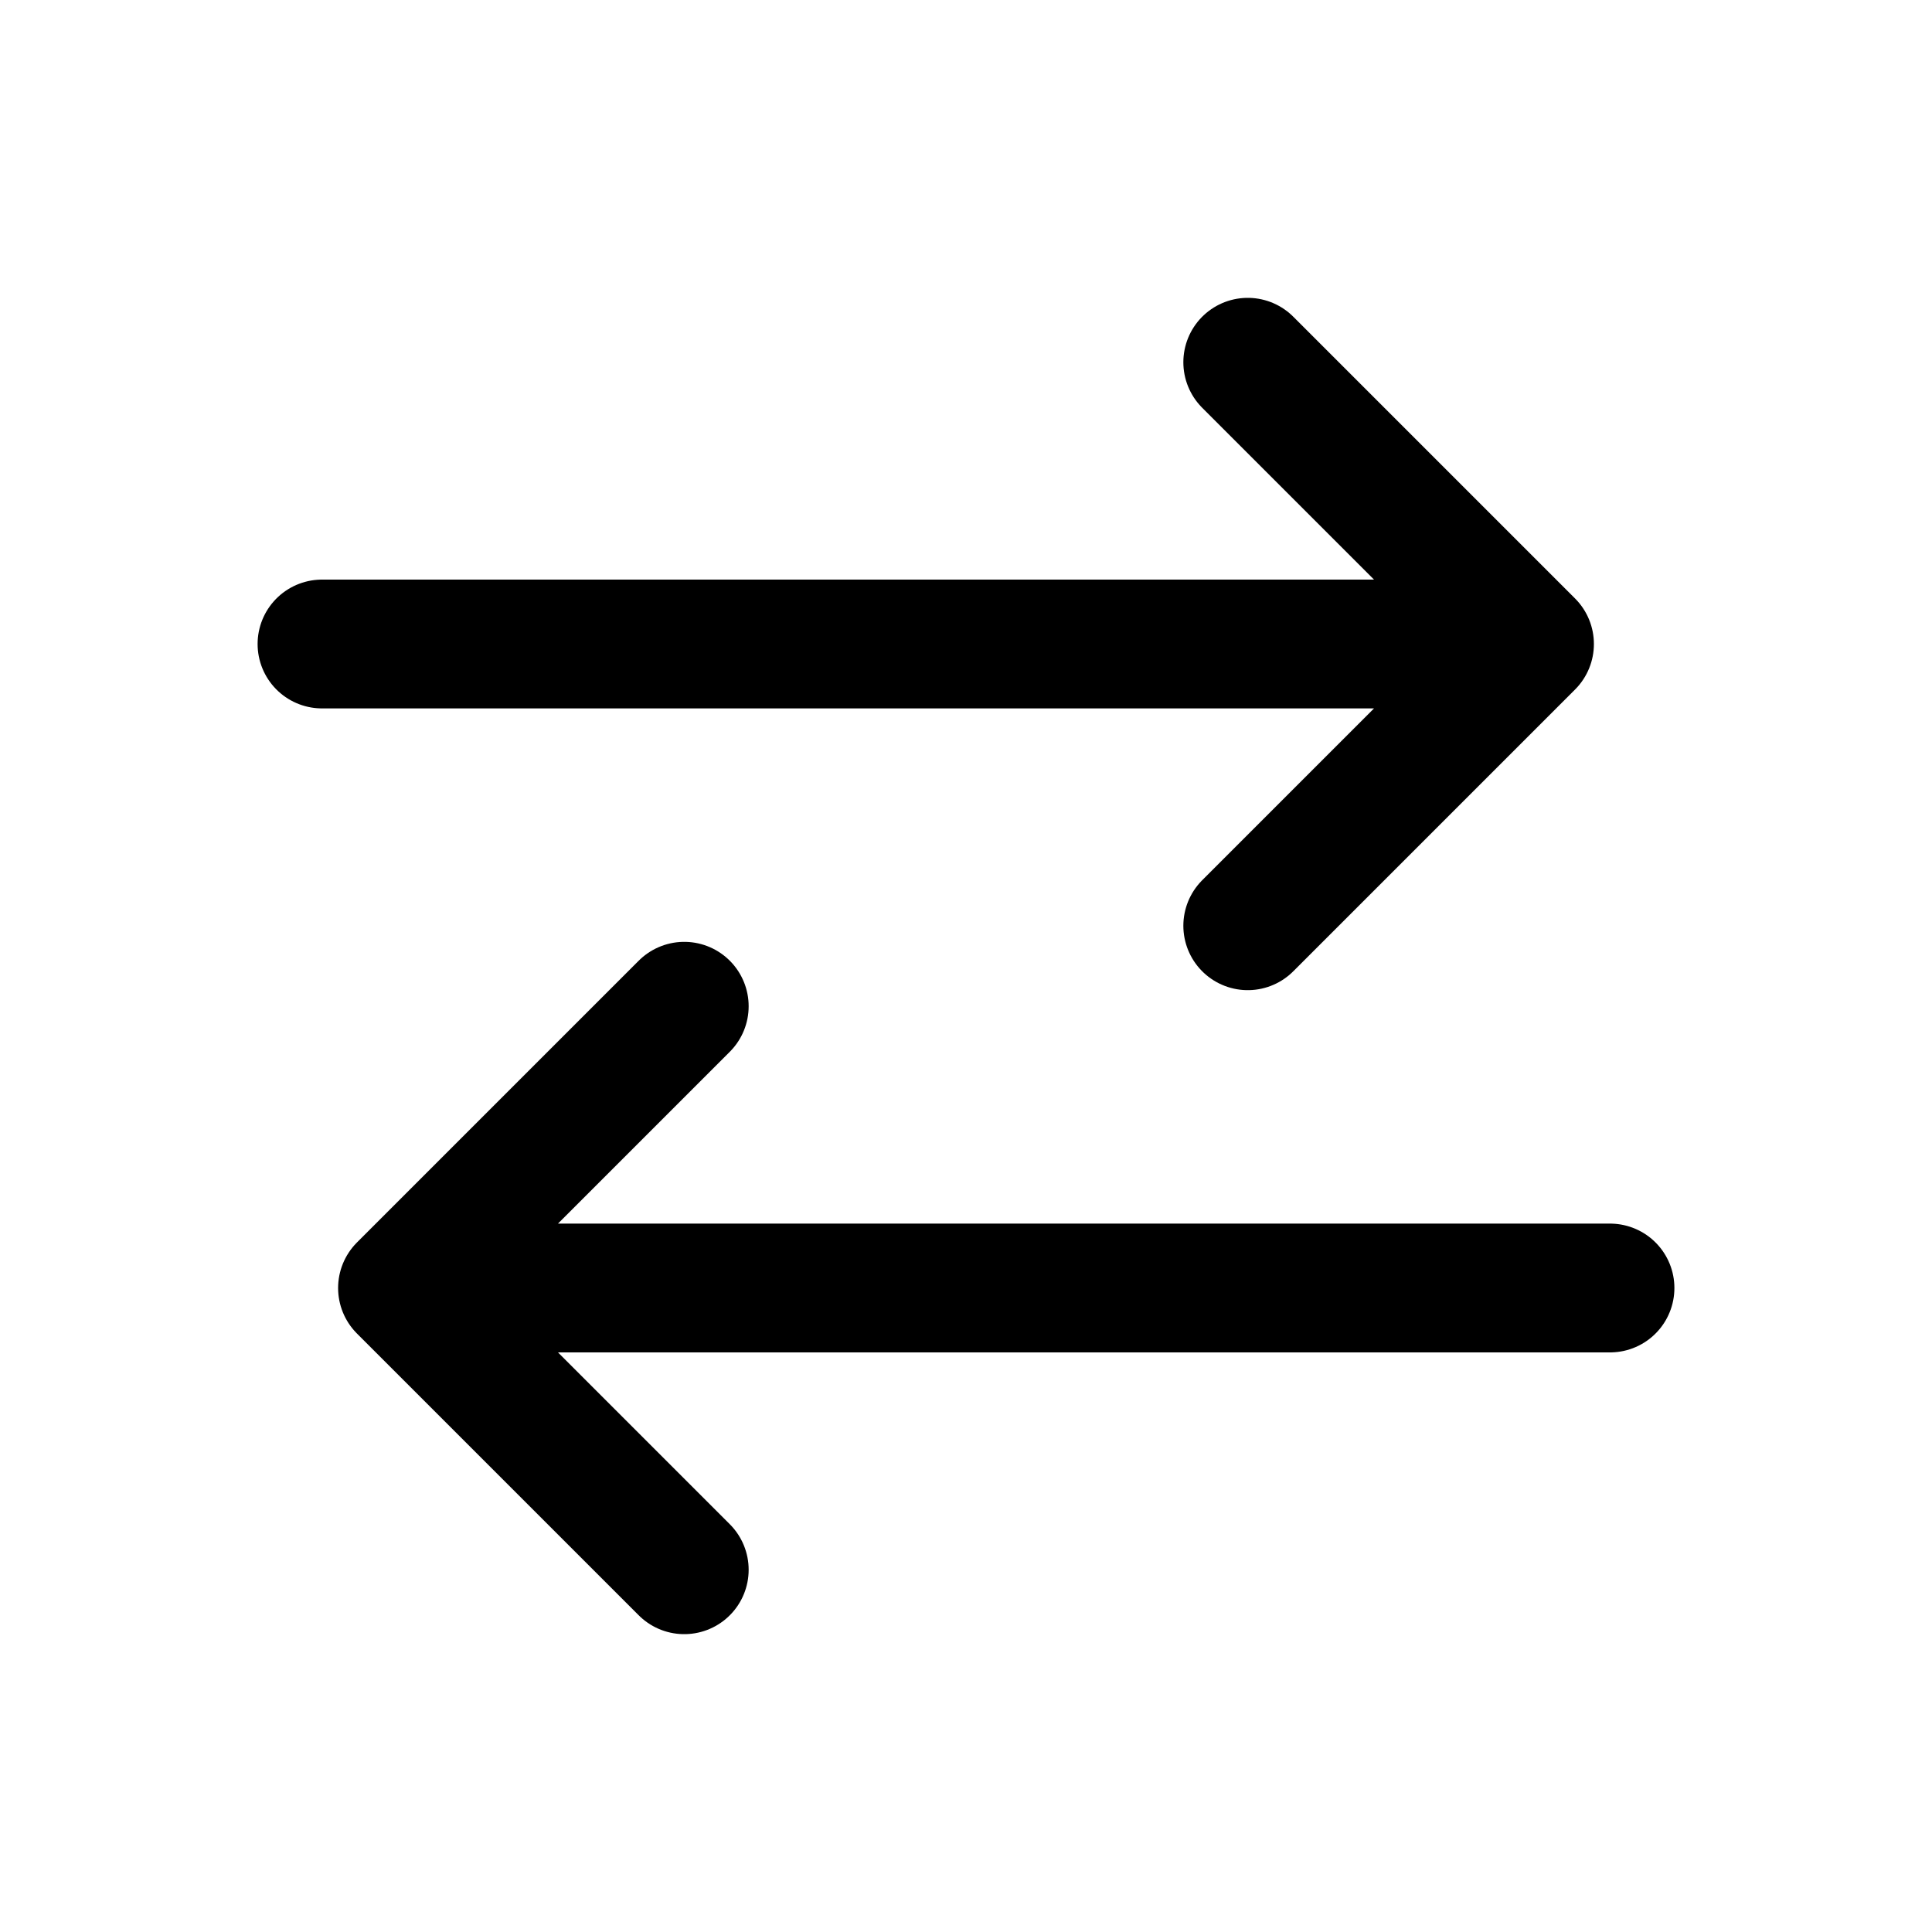
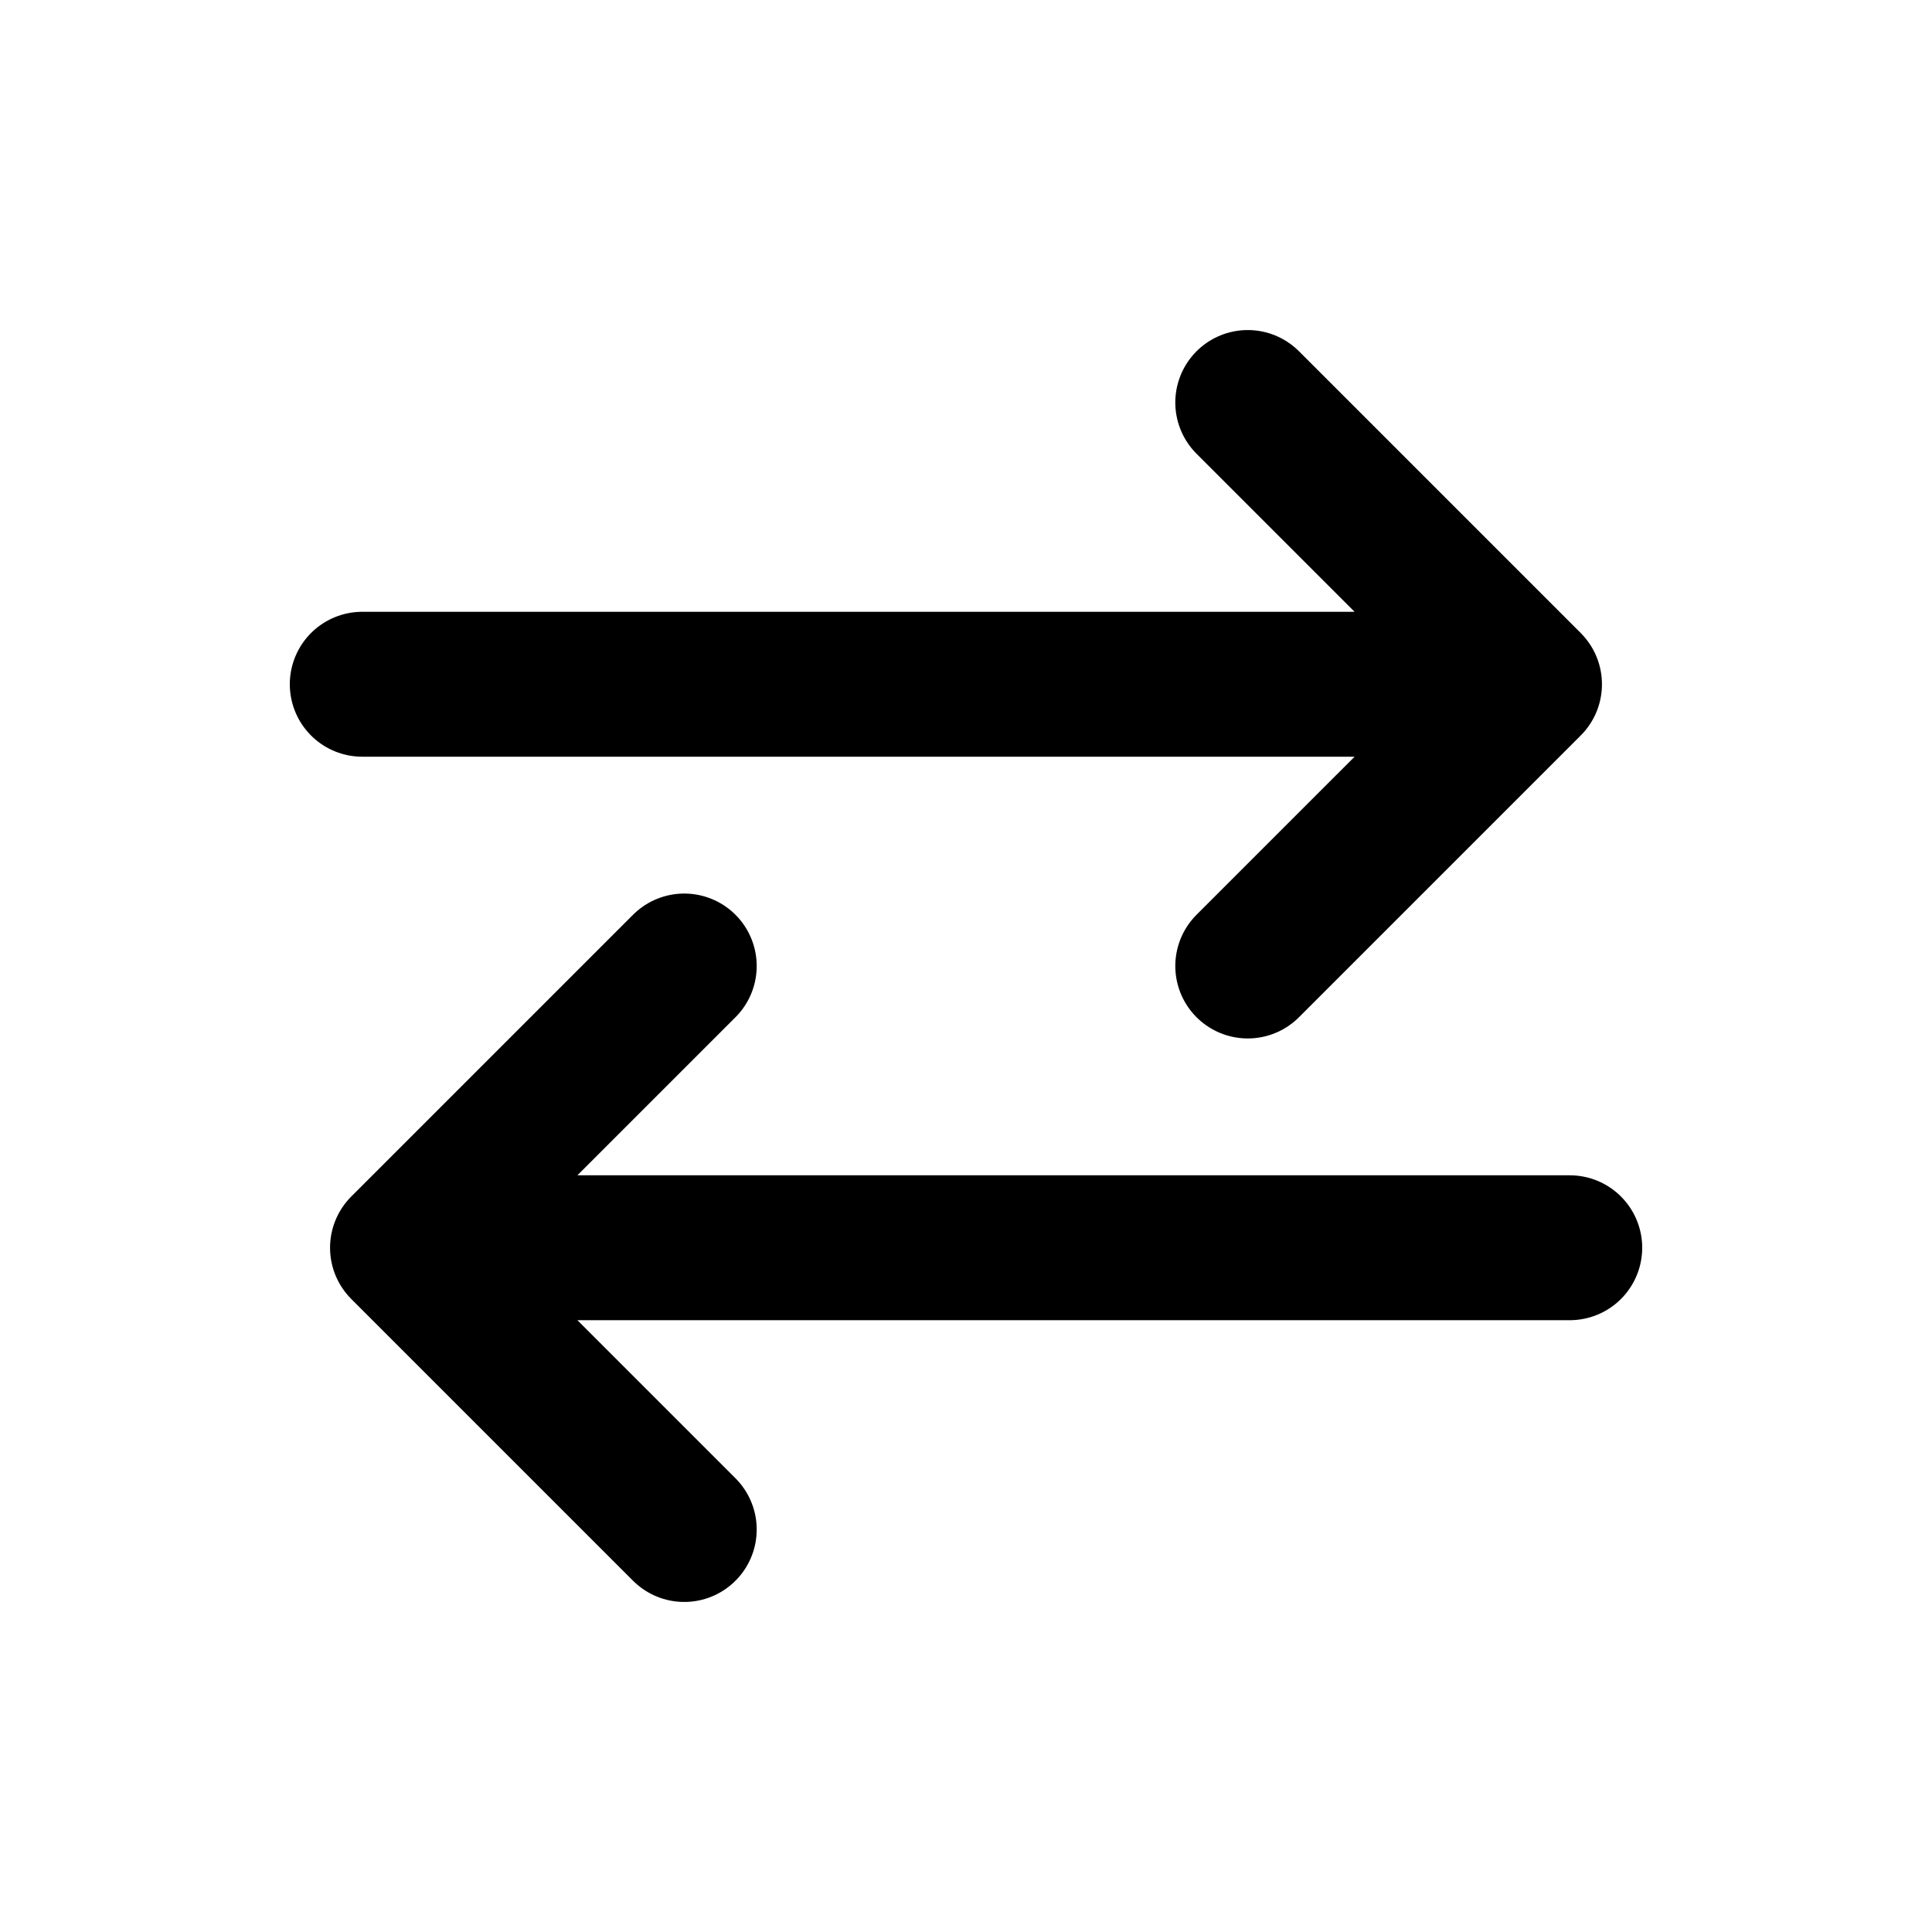
<svg xmlns="http://www.w3.org/2000/svg" viewBox="0 0 24 24" width="24" height="24">
-   <g fill="none" stroke="#000" stroke-width="1.6" stroke-linecap="round" stroke-linejoin="round">
-     <path d="M4 8h15M15.5 4.5 19 8l-3.5 3.5M20 16H5M8.5 12.5 5 16l3.5 3.5" />
+   <g fill="none" stroke="#000" stroke-width="1.8" stroke-linecap="round" stroke-linejoin="round">
+     <path d="M4.5 8.5h14.5M15.5 5l3.5 3.5-3.5 3.5M19.5 15.5H5M8.5 12 5 15.5 8.5 19" />
  </g>
</svg>
